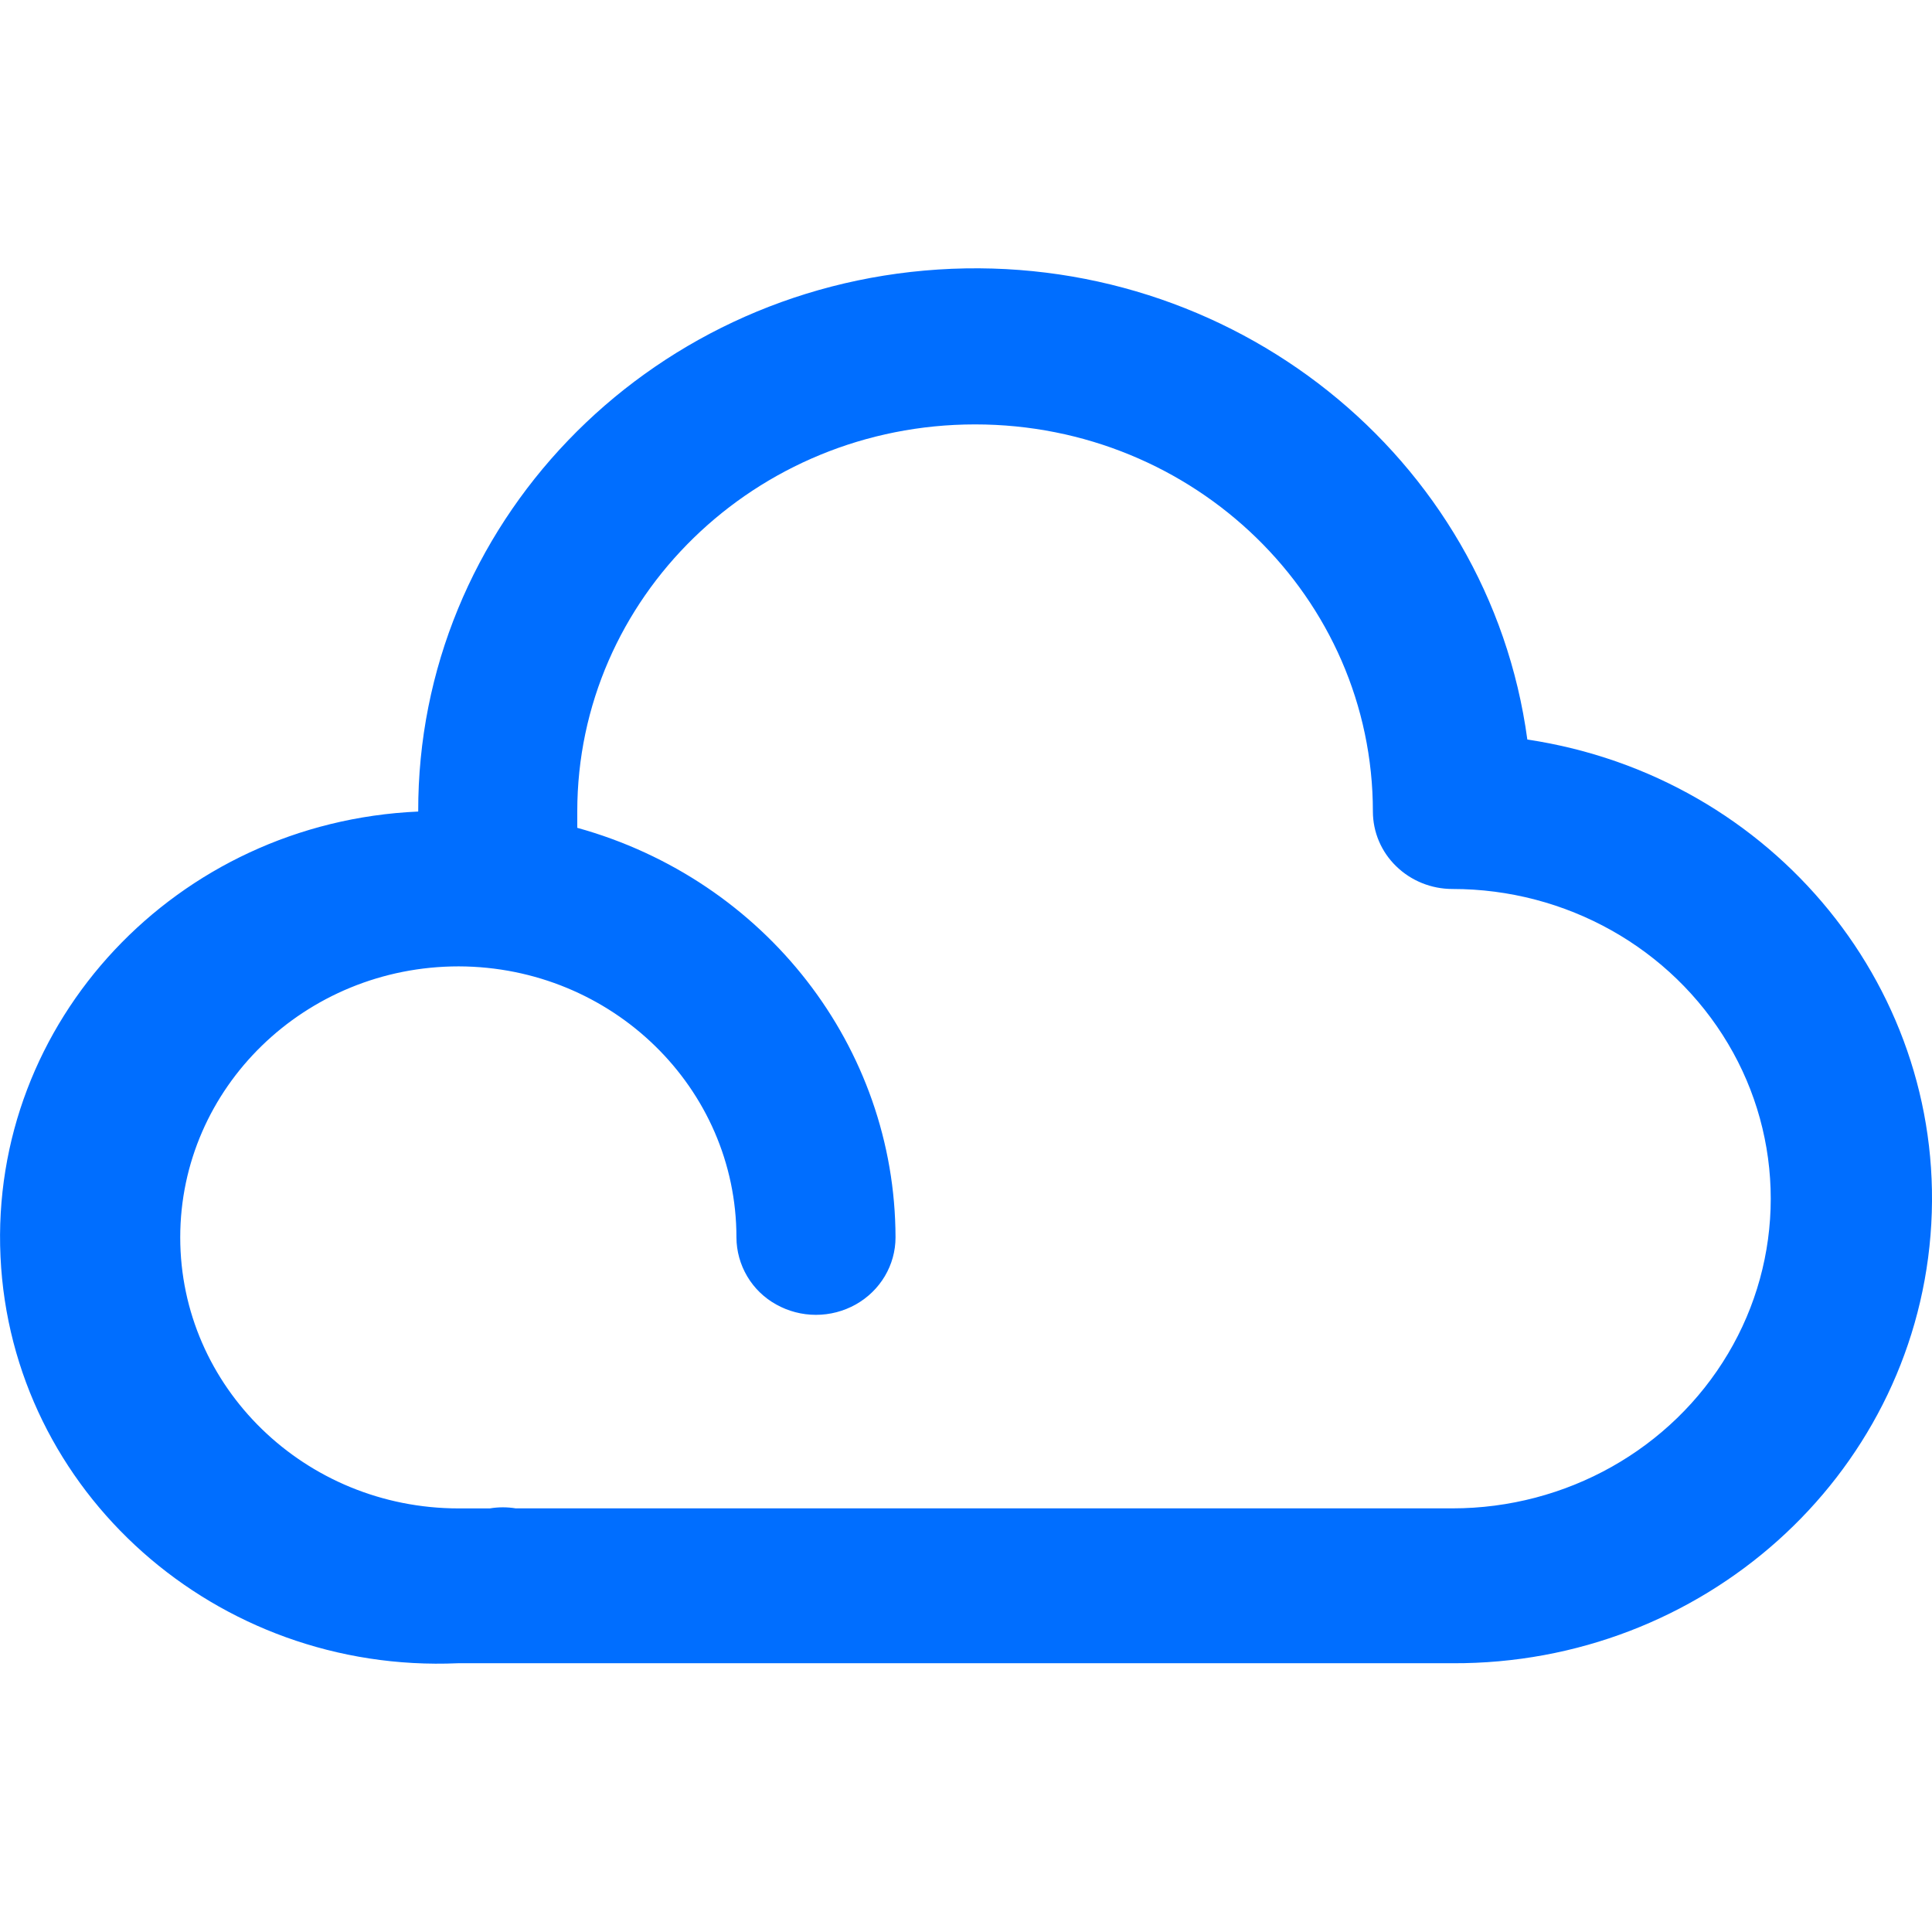
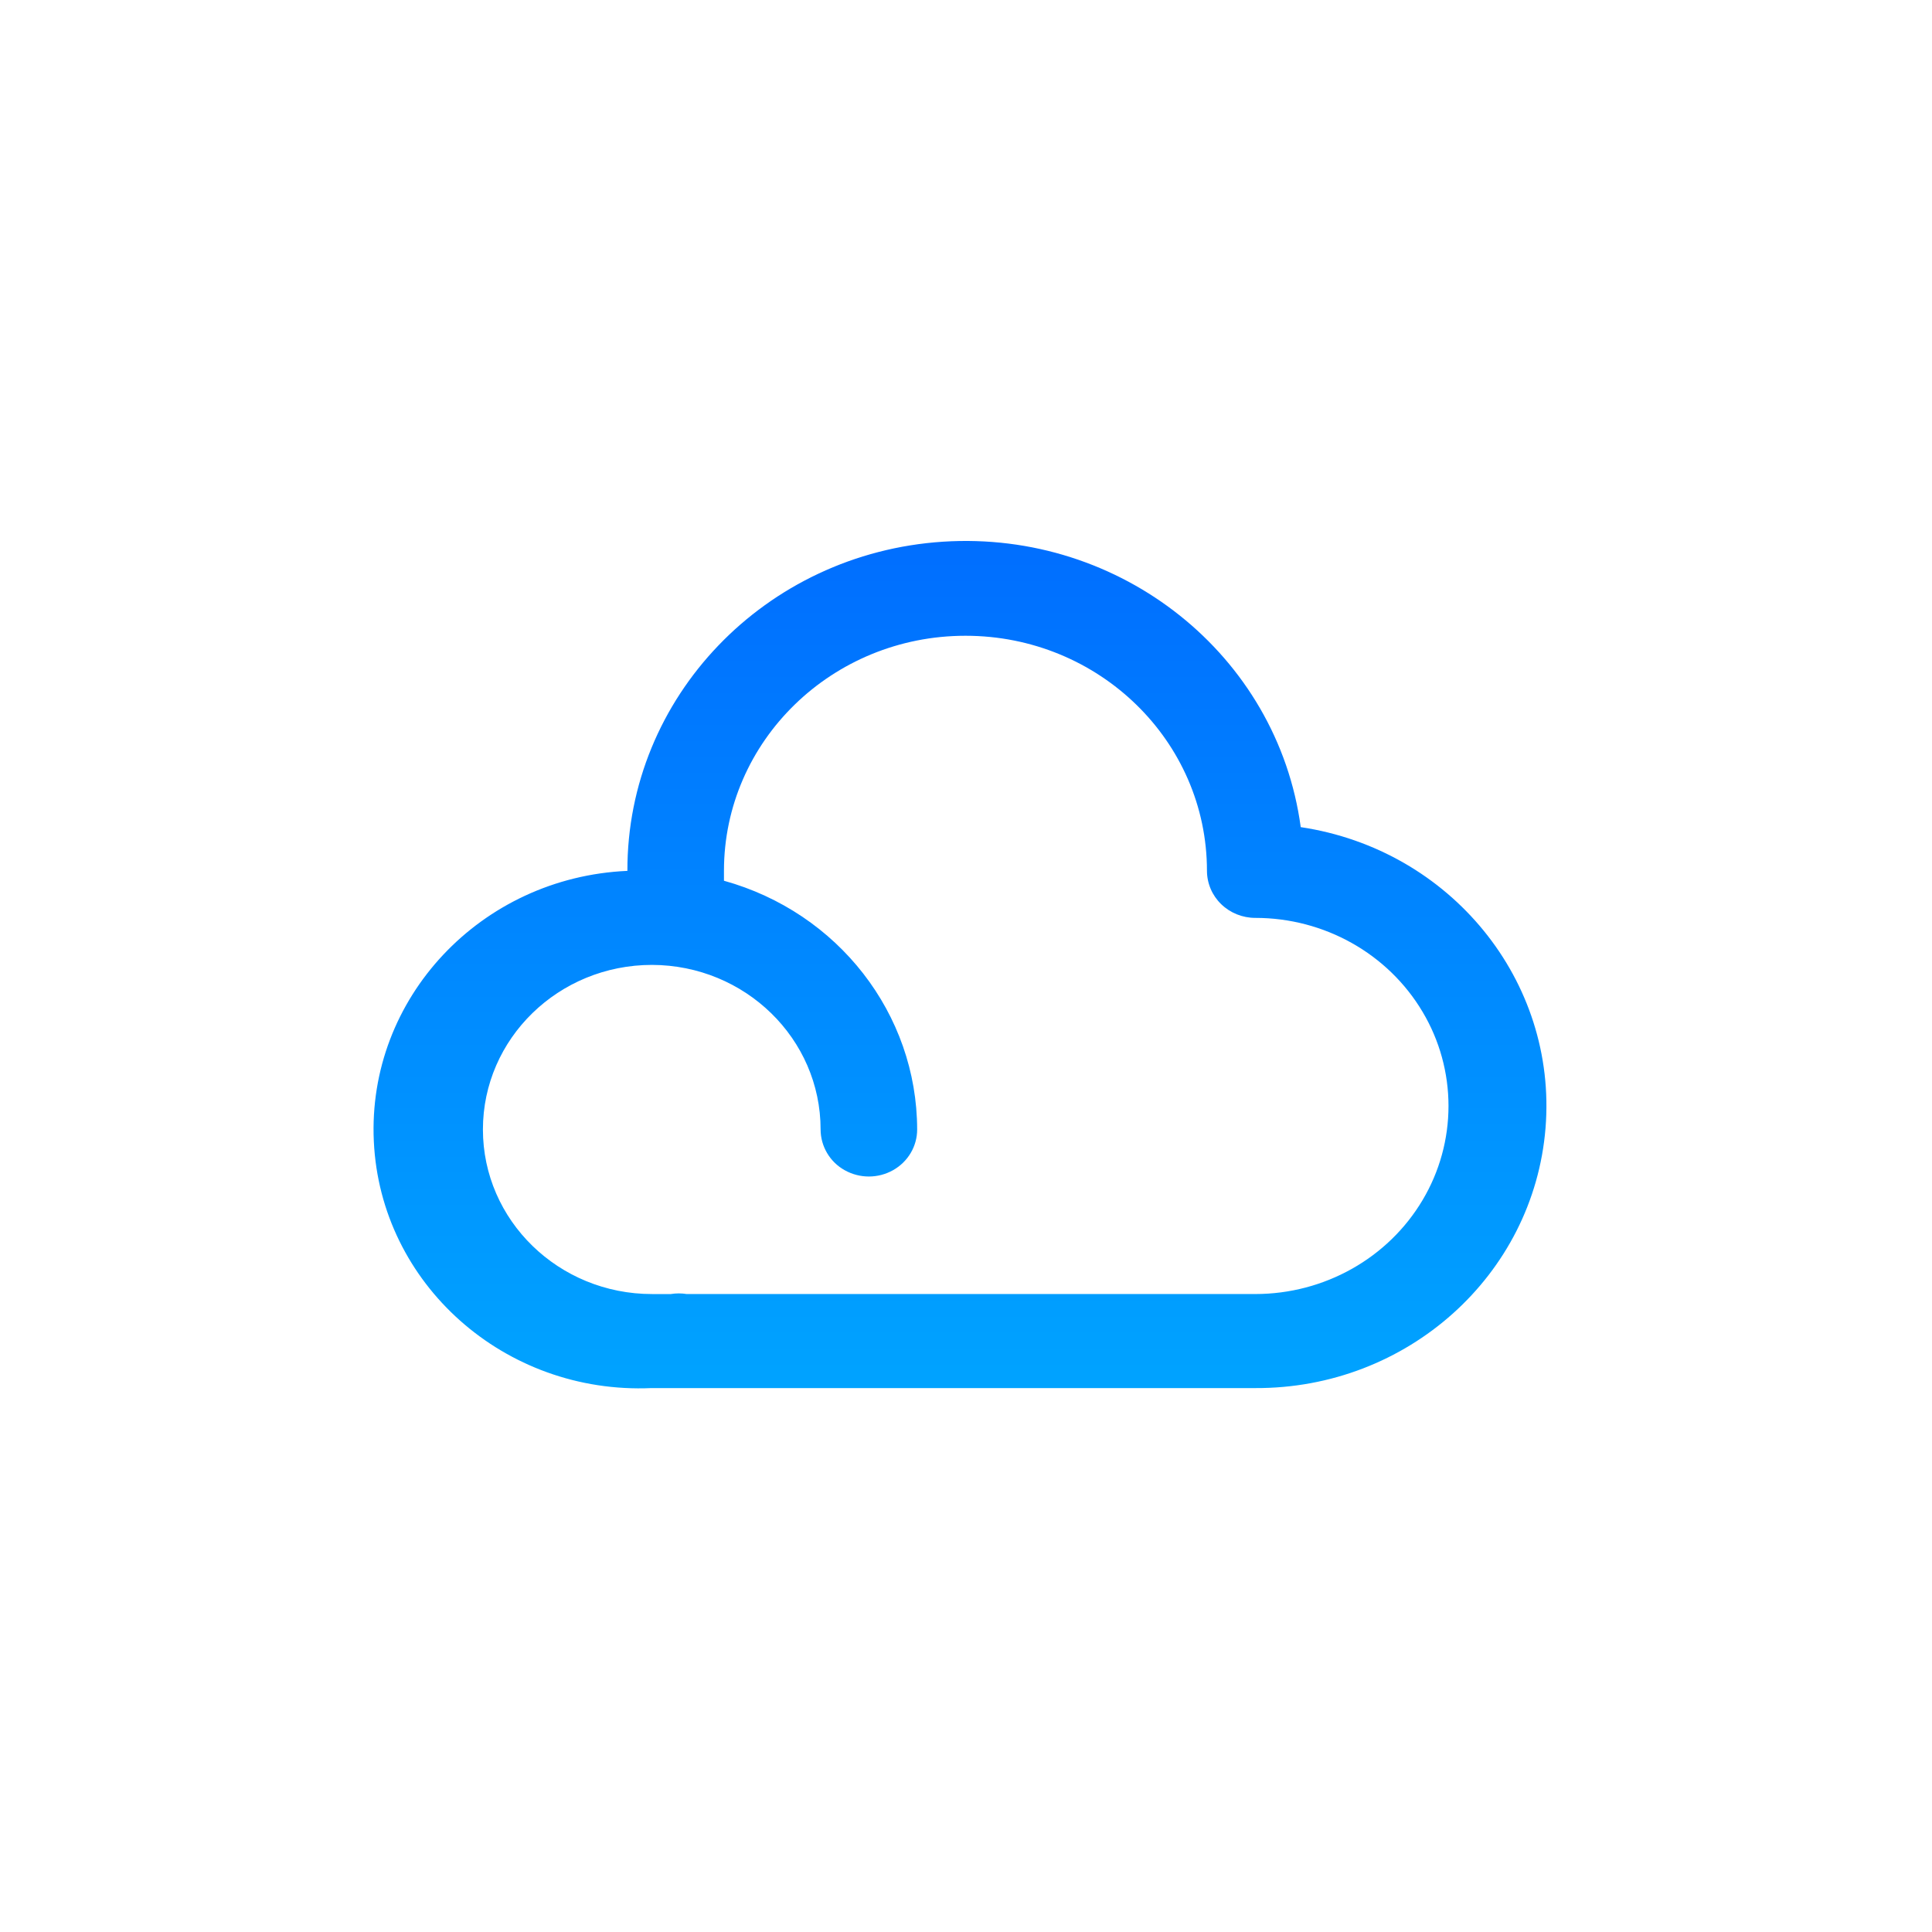
- <svg xmlns="http://www.w3.org/2000/svg" viewBox="0 0 73 73" width="73" height="73" fill="none">
-   <rect id="云 1" width="73" height="73" x="0" y="0" />
-   <path id="矢量 482" d="M54.881 62.845L17.302 62.845C8.171 63.246 0.431 56.372 0.019 47.484C-0.396 38.599 6.67 31.068 15.802 30.664C15.777 19.866 24.373 10.903 35.445 10.184C46.516 9.466 56.26 17.236 57.71 27.943C67.041 29.342 73.686 37.51 72.944 46.669C72.202 55.831 64.326 62.886 54.883 62.845L54.881 62.845ZM19.496 56.993L54.881 56.993C59.178 56.993 63.148 54.762 65.296 51.143C66.35 49.373 66.907 47.351 66.907 45.291C66.907 43.231 66.35 41.21 65.296 39.44C63.146 35.819 59.178 33.588 54.881 33.59C54.084 33.59 53.319 33.282 52.756 32.732C52.478 32.464 52.257 32.143 52.105 31.788C51.953 31.432 51.875 31.05 51.874 30.664C51.874 22.585 45.146 16.036 36.844 16.036C28.542 16.036 21.812 22.585 21.812 30.664L21.812 31.279C28.919 33.249 33.825 39.562 33.837 46.755C33.837 47.799 33.265 48.766 32.334 49.289C31.875 49.546 31.357 49.681 30.831 49.681C30.304 49.681 29.786 49.546 29.327 49.289C28.874 49.038 28.496 48.671 28.233 48.226C27.969 47.78 27.828 47.272 27.826 46.755C27.826 41.111 23.132 36.53 17.333 36.514C11.521 36.514 6.81 41.099 6.81 46.755C6.81 52.408 11.521 56.995 17.333 56.995L18.505 56.995C18.833 56.94 19.17 56.94 19.498 56.995L19.496 56.993Z" fill="rgb(0,110,255)" fill-rule="nonzero" />
+ <svg xmlns="http://www.w3.org/2000/svg" viewBox="0 0 100 100" width="100" height="100" fill="none" customFrame="#000000">
+   <defs>
+     <linearGradient id="paint_linear_4" x1="49.688" x2="49.688" y1="28" y2="71.861" gradientUnits="userSpaceOnUse">
+       <stop stop-color="rgb(0,110,255)" offset="0" stop-opacity="1" />
+       <stop stop-color="rgb(0,163,255)" offset="1" stop-opacity="1" />
+     </linearGradient>
+   </defs>
+   <g id="icon">
+     <rect id="矩形 133" width="100" height="100" x="0" y="0" fill="rgb(255,255,255)" fill-opacity="0" />
+     <g id="XMLID_19_">
+       <g id="组合 325" opacity="0">
+         <path id="XMLID_22_" d="M70.385 63.329C69.437 64.276 67.541 65.696 64.222 65.696C62.8 65.696 61.141 65.696 60.43 65.696C59.482 65.696 52.37 65.696 43.837 65.696C50 59.779 55.215 54.809 55.689 54.336C56.163 53.862 57.348 52.679 58.533 51.733C60.904 49.602 62.8 49.366 64.459 49.366C66.83 49.366 68.726 50.312 70.385 51.733C73.704 54.809 73.704 60.252 70.385 63.329ZM74.415 47.946C72.044 45.343 68.489 43.686 64.696 43.686C61.378 43.686 58.533 44.869 55.926 46.763C54.978 47.709 53.556 48.656 52.37 50.076C51.422 51.023 31.037 70.903 31.037 70.903C32.222 71.139 33.645 71.139 34.83 71.139C36.015 71.139 59.719 71.139 60.667 71.139C62.563 71.139 63.985 71.139 65.407 70.903C68.489 70.666 71.57 69.483 74.178 67.116C79.63 61.909 79.63 53.153 74.415 47.946Z" fill="rgb(0,163,255)" fill-rule="nonzero" />
+         <path id="XMLID_2_" d="M41.231 46.526C38.623 44.633 36.016 43.686 32.934 43.686C29.142 43.686 25.586 45.343 23.216 47.946C18.001 53.389 18.001 61.909 23.453 67.353C25.823 69.483 28.194 70.666 31.038 70.903L36.49 65.696C35.542 65.696 34.357 65.696 33.409 65.696C30.327 65.459 28.431 64.513 27.246 63.329C23.927 60.016 23.927 54.809 27.009 51.496C28.668 49.839 30.564 49.129 32.934 49.129C34.357 49.129 36.49 49.366 38.623 51.496C39.572 52.443 42.179 54.336 43.127 55.282L43.364 55.282L46.92 51.733L46.92 51.496C45.26 49.839 42.653 47.709 41.231 46.526Z" fill="rgb(0,200,220)" fill-rule="nonzero" />
+         <path id="XMLID_1_" d="M66.119 40.609C63.512 33.509 56.638 28.539 48.816 28.539C39.571 28.539 32.223 35.402 30.801 43.922C31.512 43.922 32.223 43.686 33.171 43.686C34.119 43.686 35.304 43.922 36.253 43.922C37.438 38.006 42.653 33.746 48.816 33.746C54.03 33.746 58.534 36.822 60.667 41.319C60.667 41.319 60.904 41.556 60.904 41.319C62.564 41.082 64.46 40.609 66.119 40.609Z" fill="rgb(0,110,255)" fill-rule="nonzero" />
+       </g>
+       <path id="矢量 484" d="M64.973 71.847L33.721 71.847C26.128 72.181 19.691 66.463 19.349 59.069C19.003 51.677 24.88 45.412 32.474 45.076C32.453 36.093 39.602 28.637 48.809 28.038C58.017 27.441 66.12 33.905 67.326 42.812C75.087 43.976 80.613 50.771 79.996 58.391C79.378 66.012 72.829 71.881 64.975 71.847L64.973 71.847ZM35.546 66.979L64.973 66.979C68.547 66.979 71.849 65.123 73.635 62.112C74.511 60.64 74.974 58.958 74.974 57.244C74.974 55.531 74.511 53.849 73.635 52.377C71.847 49.364 68.547 47.508 64.973 47.51C64.311 47.51 63.675 47.254 63.206 46.797C62.975 46.574 62.791 46.306 62.665 46.011C62.539 45.715 62.473 45.397 62.472 45.076C62.472 38.355 56.877 32.907 49.973 32.907C43.069 32.907 37.472 38.355 37.472 45.076L37.472 45.587C43.383 47.227 47.462 52.478 47.472 58.462C47.472 59.33 46.997 60.135 46.222 60.57C45.84 60.784 45.41 60.896 44.972 60.896C44.534 60.896 44.104 60.784 43.722 60.57C43.345 60.361 43.031 60.056 42.812 59.685C42.592 59.315 42.475 58.892 42.474 58.462C42.474 53.767 38.57 49.956 33.747 49.943C28.914 49.943 24.996 53.757 24.996 58.462C24.996 63.165 28.914 66.98 33.747 66.98L34.721 66.98C34.995 66.935 35.275 66.935 35.548 66.98L35.546 66.979Z" fill="url(#paint_linear_4)" fill-rule="nonzero" />
+     </g>
+   </g>
</svg>
